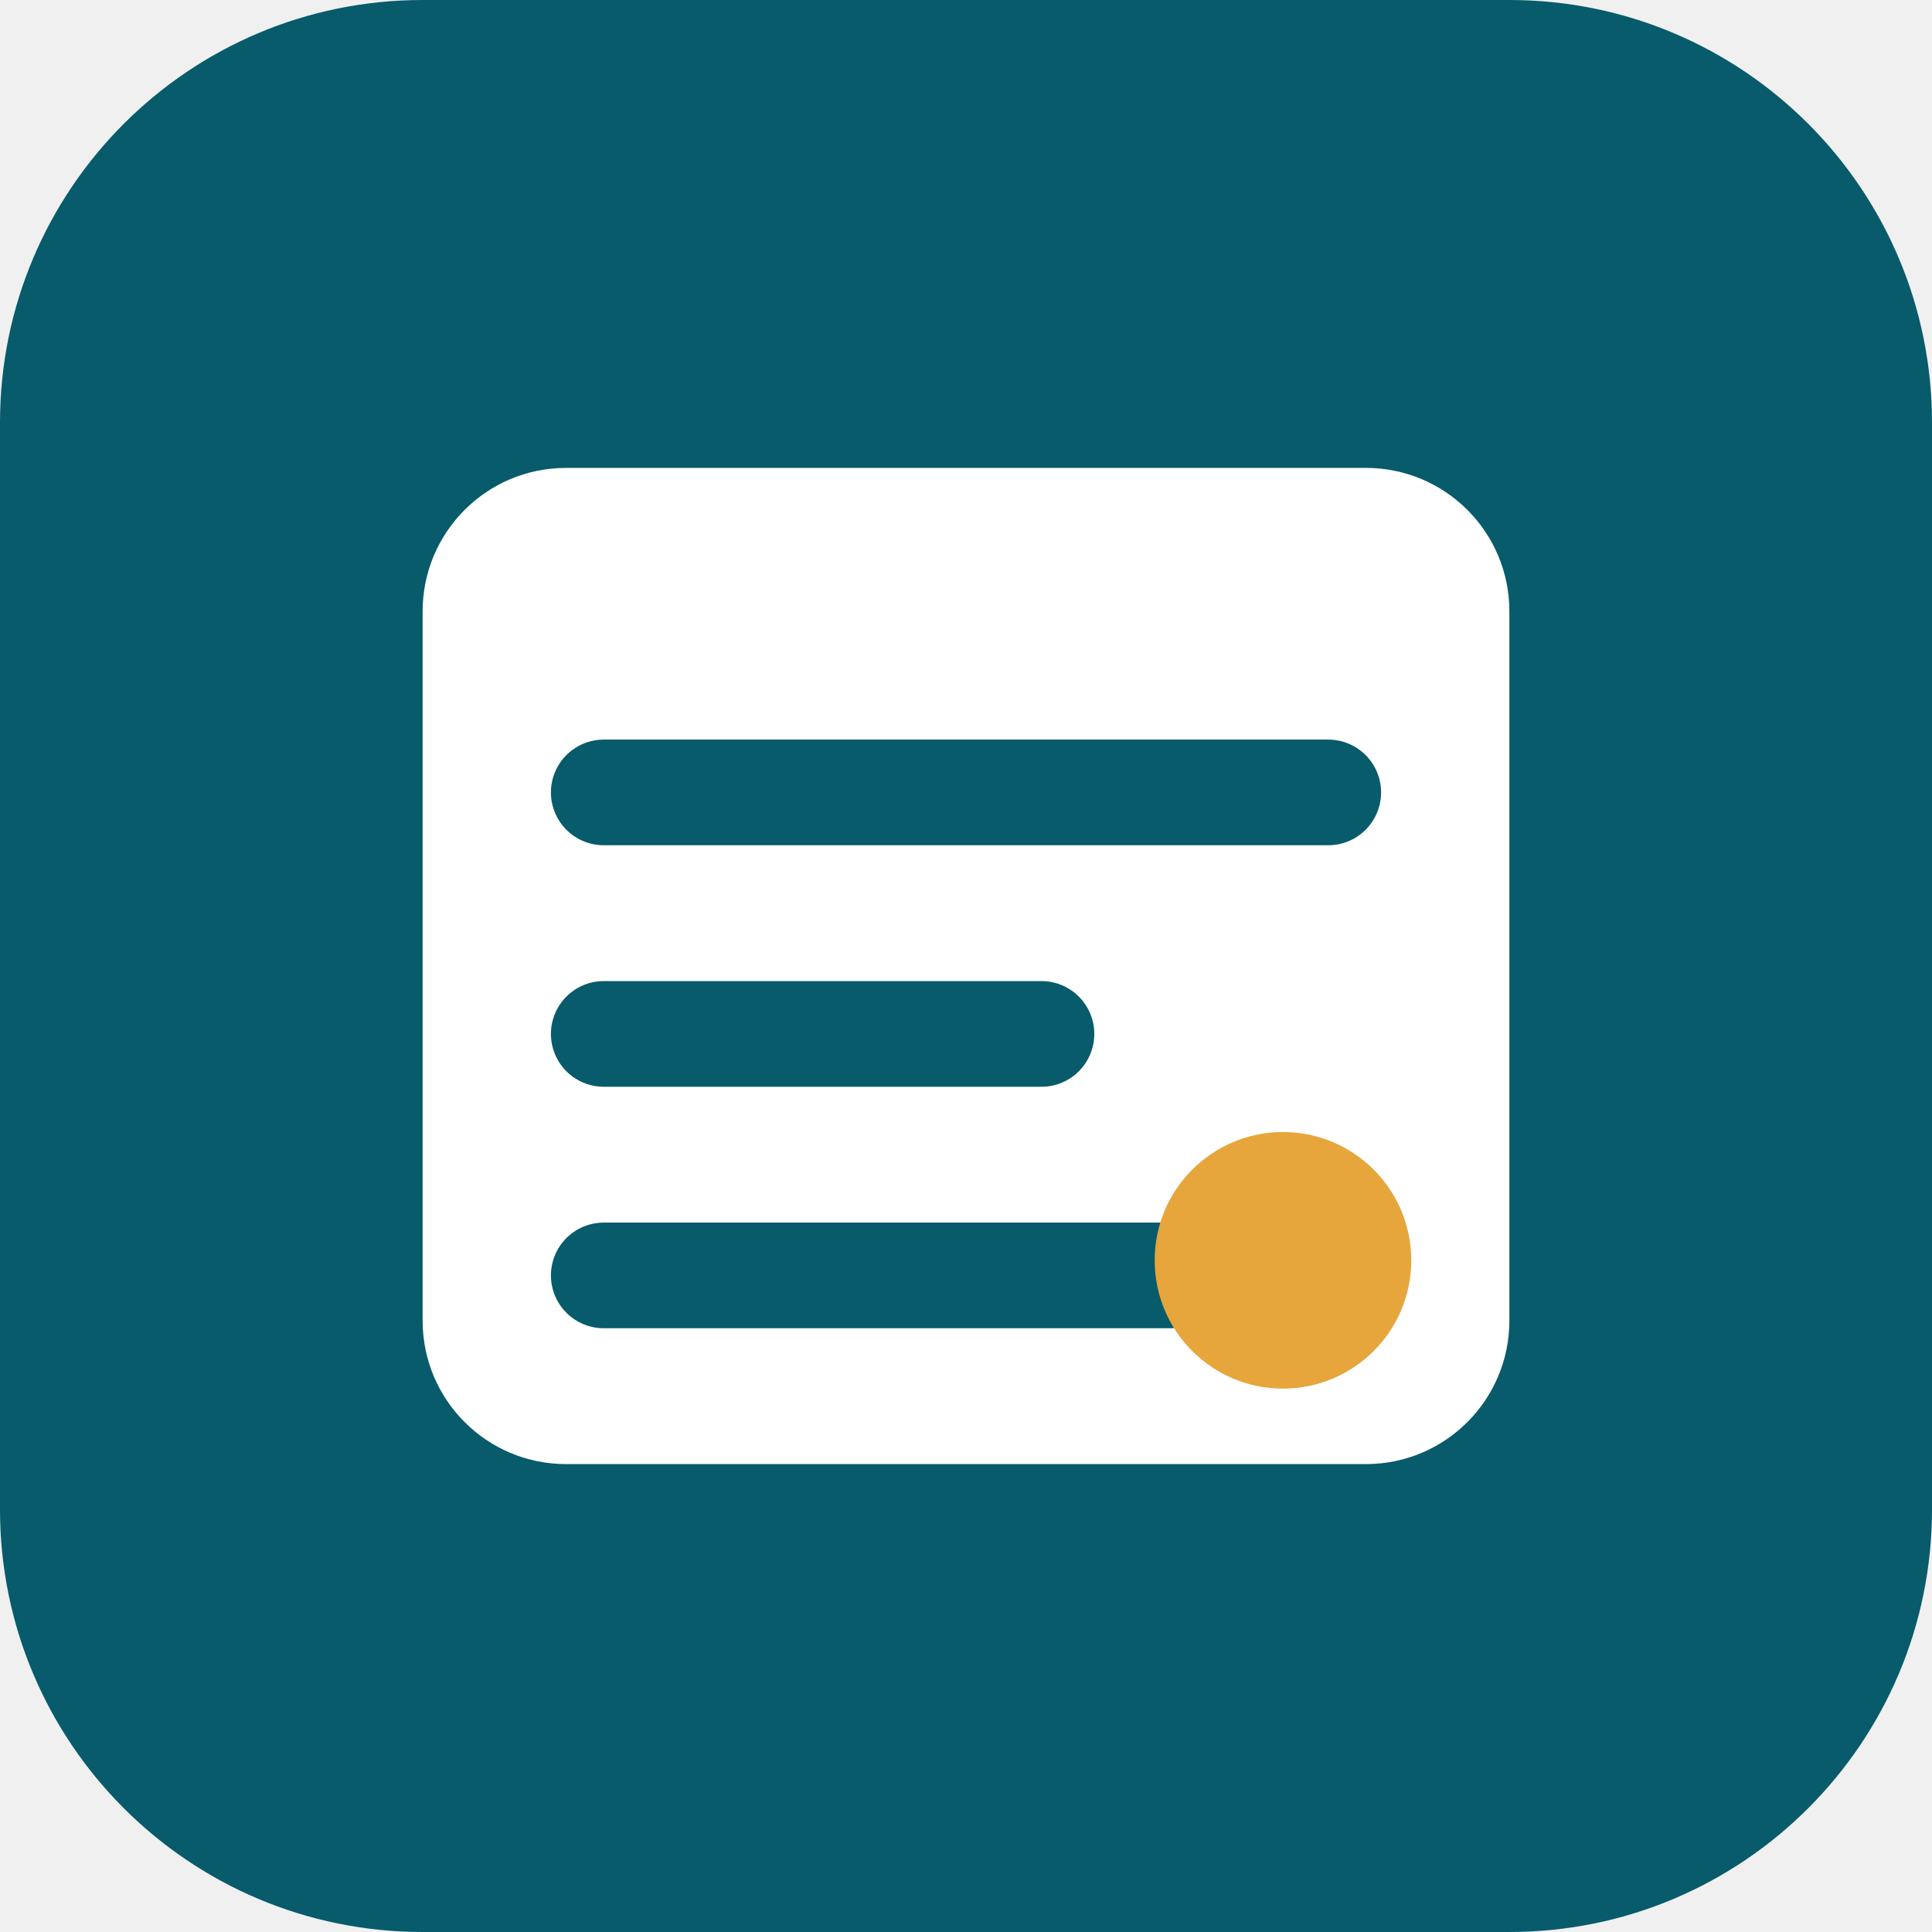
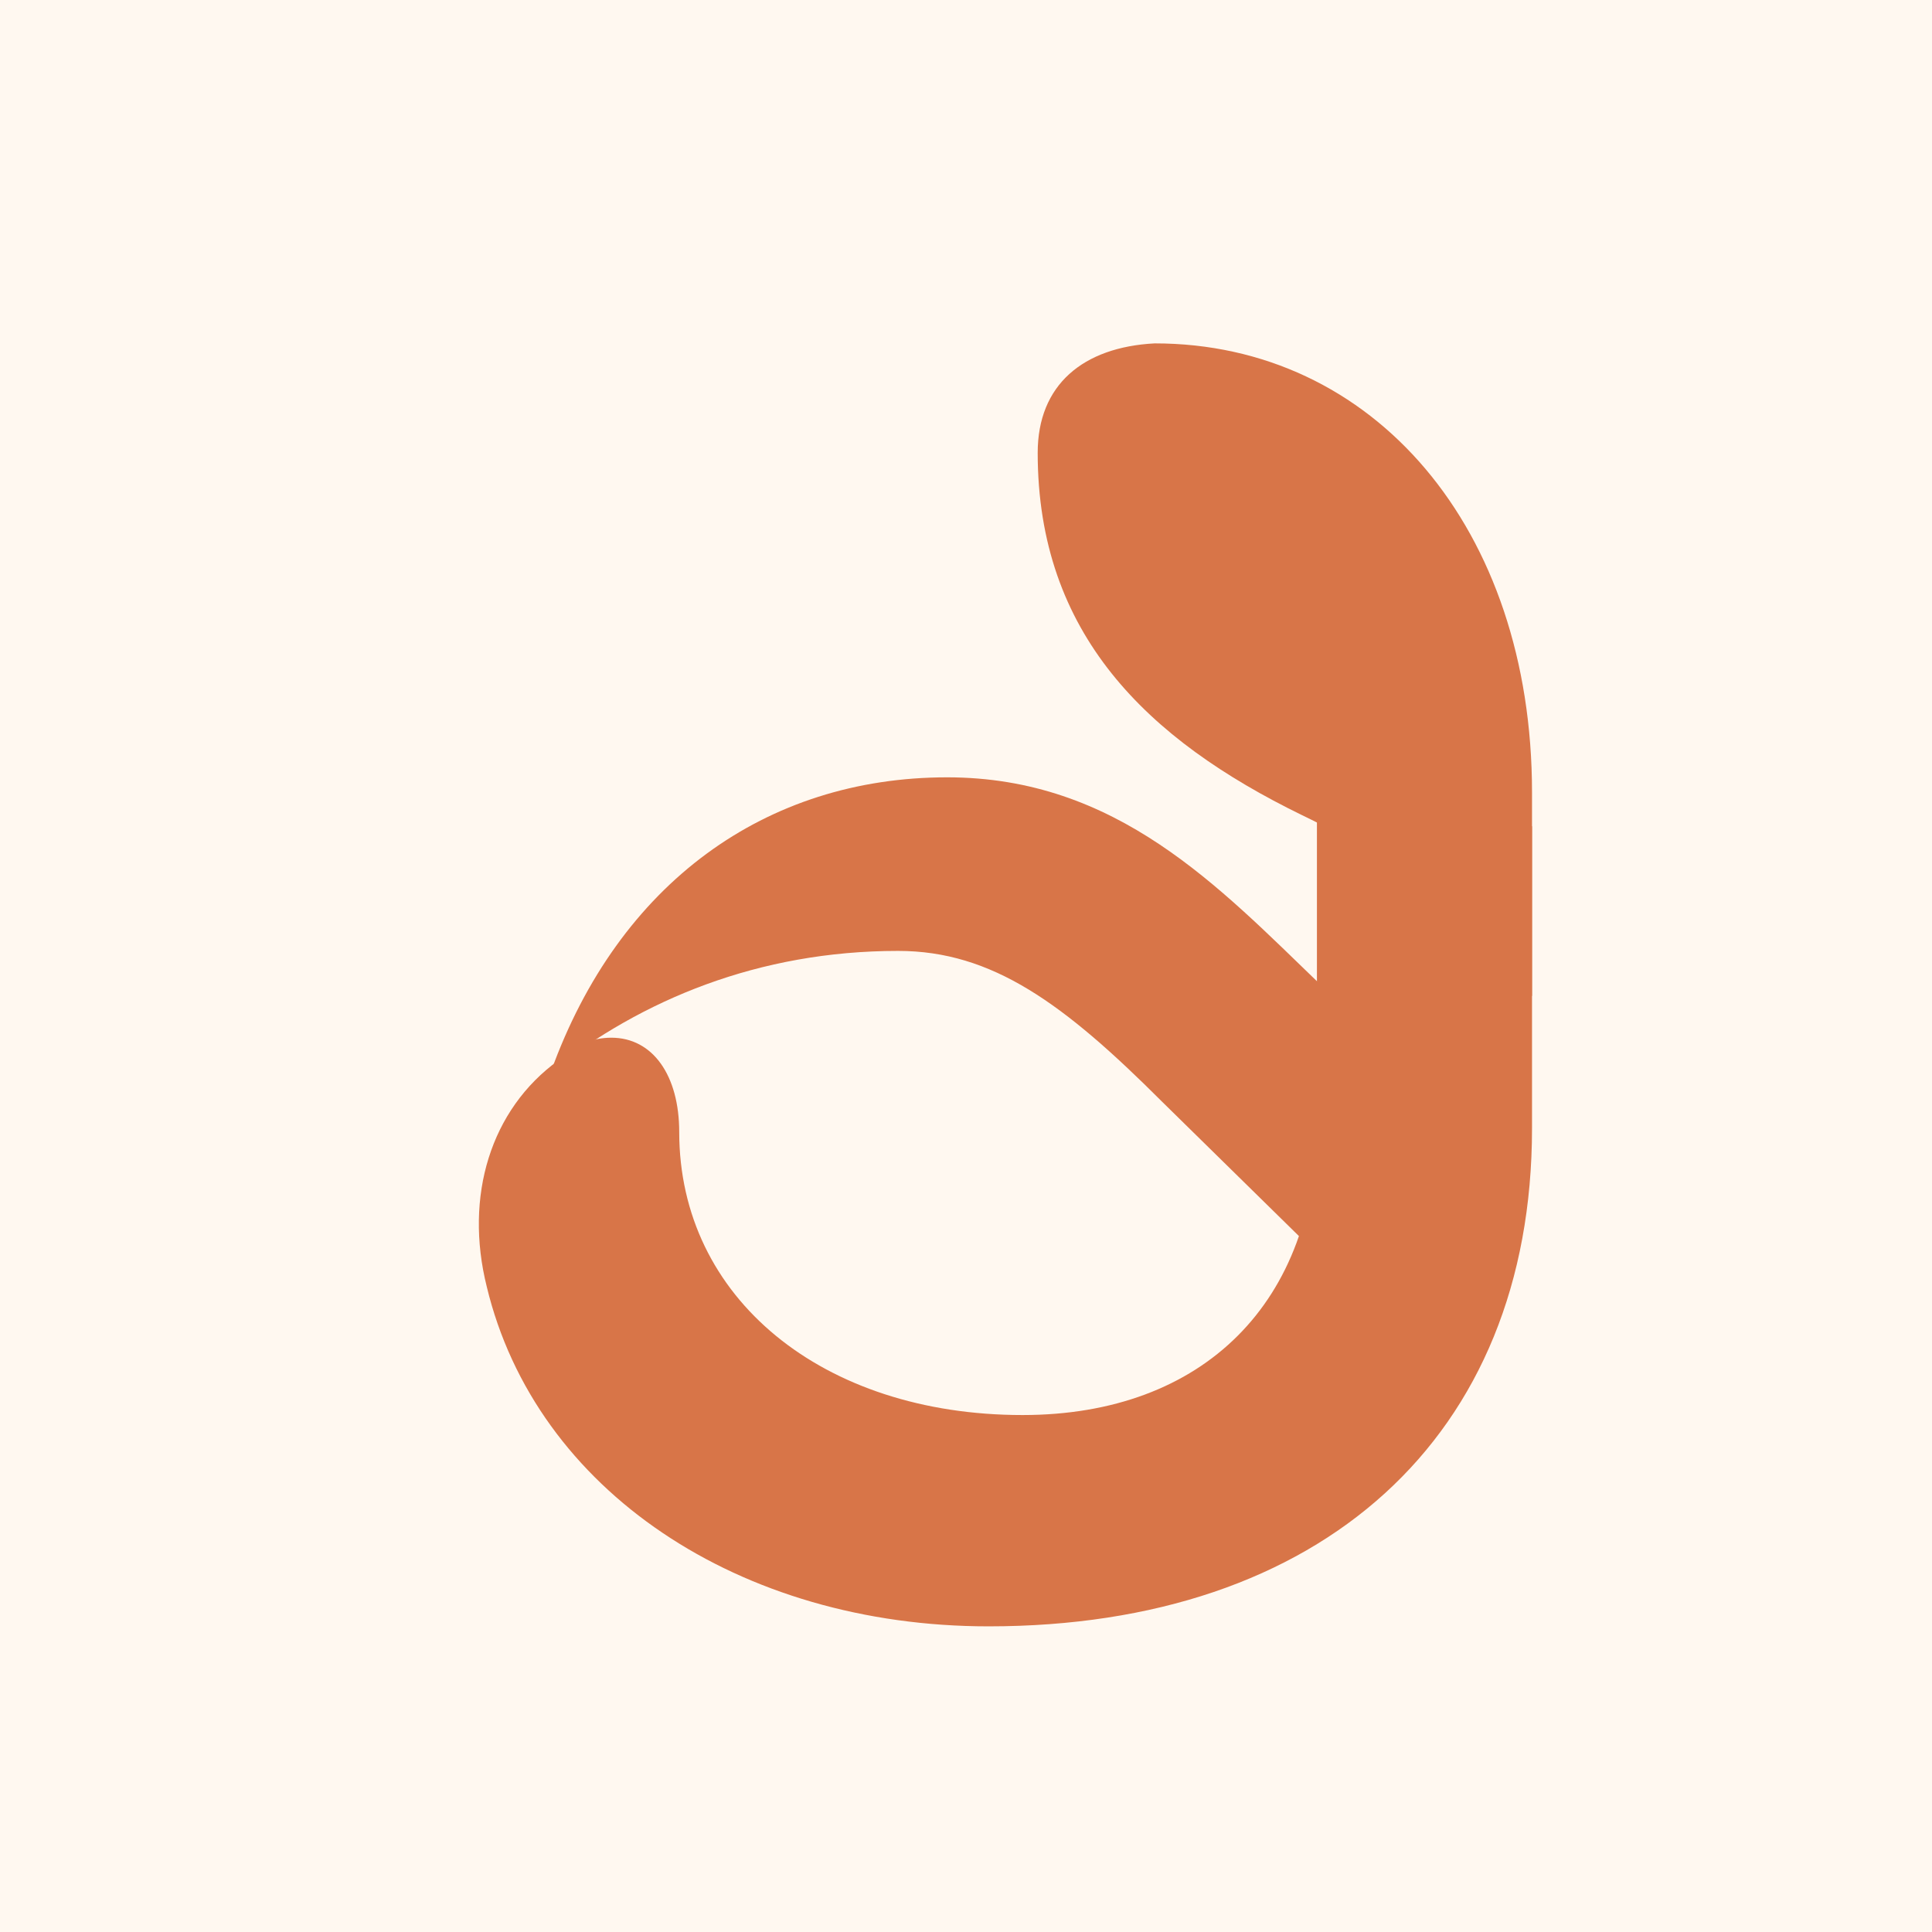
- <svg xmlns="http://www.w3.org/2000/svg" viewBox="0 0 512 512">
-   <rect width="512" height="512" rx="112" fill="#075b6b" />
-   <rect x="112" y="124" width="288" height="264" rx="38" fill="#fff" />
-   <path d="M160 210h192M160 274h116M160 338h150" fill="none" stroke="#075b6b" stroke-width="28" stroke-linecap="round" />
-   <circle cx="340" cy="334" r="34" fill="#e6a63b" />
+ <svg xmlns="http://www.w3.org/2000/svg" width="512" height="512" viewBox="0 0 512 512" role="img" aria-label="久用">
+   <rect width="512" height="512" fill="#fff8f0" />
+   <g fill="#d87548">
+     <path d="M148 281c-18 13-25 36-19 60 13 54 67 90 133 90 88 0 144-50 144-132v-80c-17-17-35-30-57-41v119c0 48-30 78-78 78-53 0-91-31-91-75 0-15-7-25-18-25-5 0-10 2-14 6Z" />
+     <path d="M146 284c18-50 57-78 105-78 45 0 72 29 99 55l28 27c1 22-3 42-15 58l-55-54c-26-26-45-40-70-40-37 0-68 13-92 32Z" />
+     <path d="M306 91c-19 1-31 11-31 29 0 48 29 76 70 96 27 13 48 29 61 48v-54c0-70-42-119-100-119Z" />
+   </g>
</svg>
